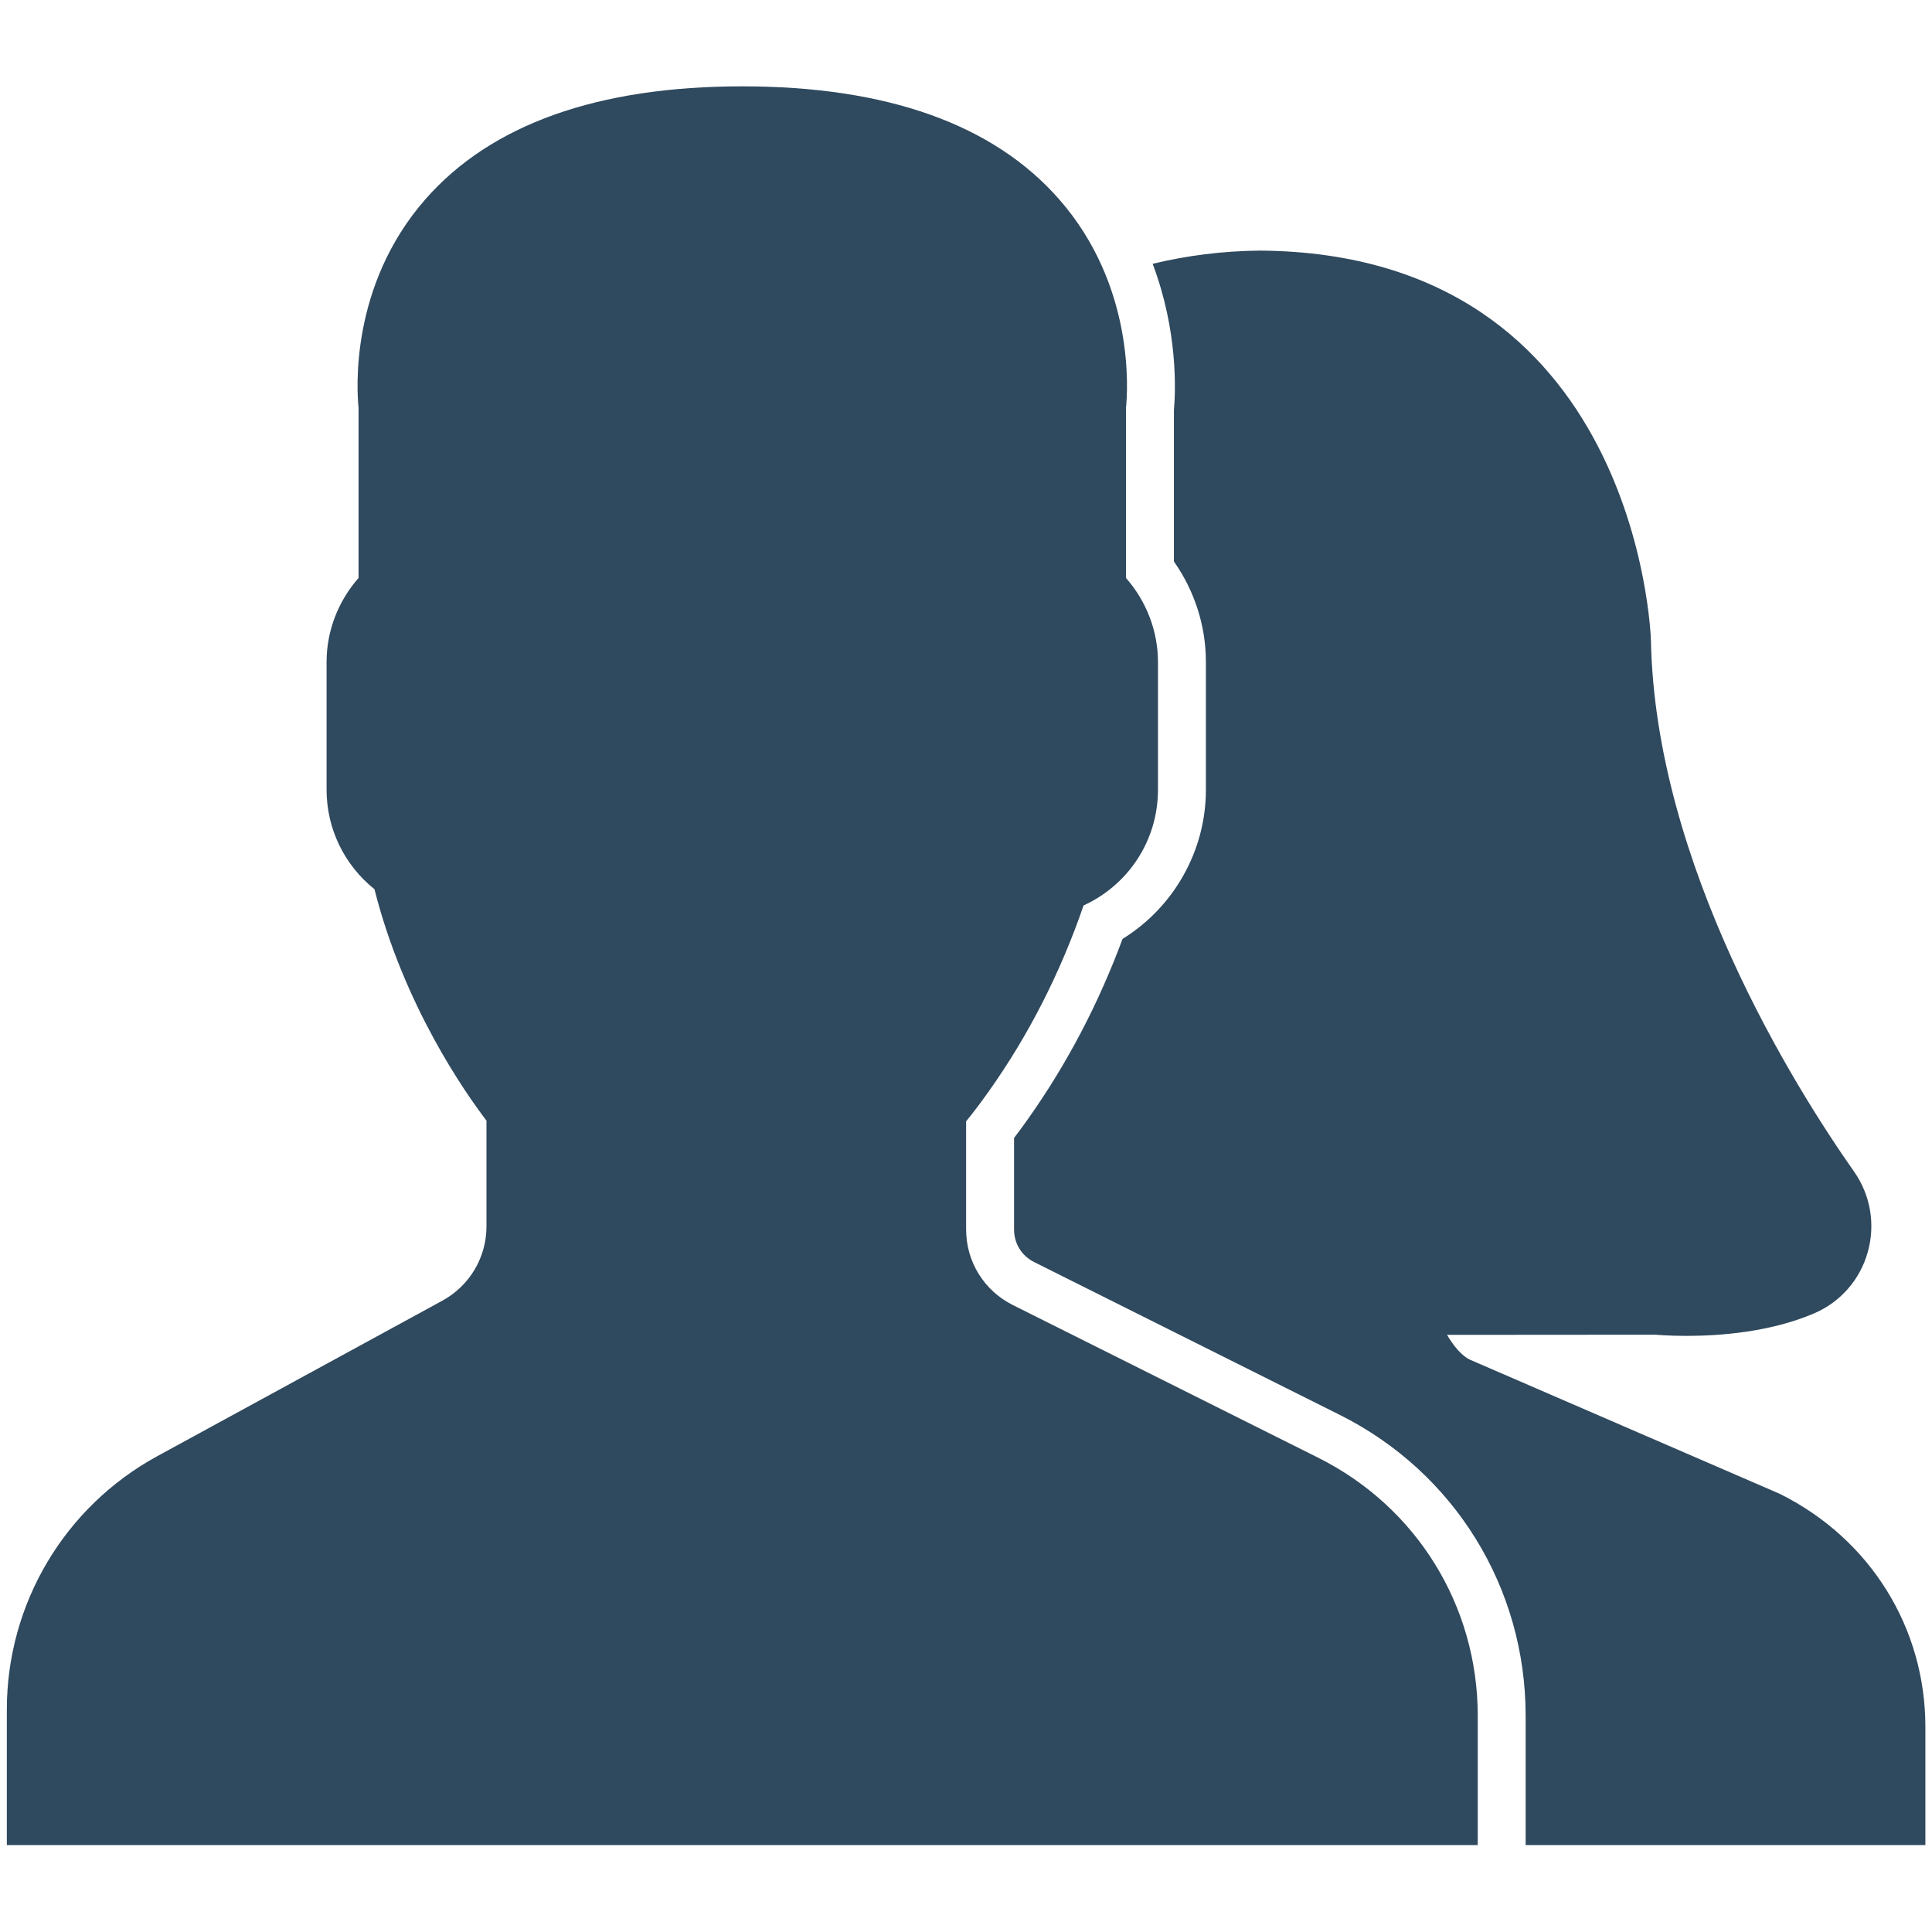
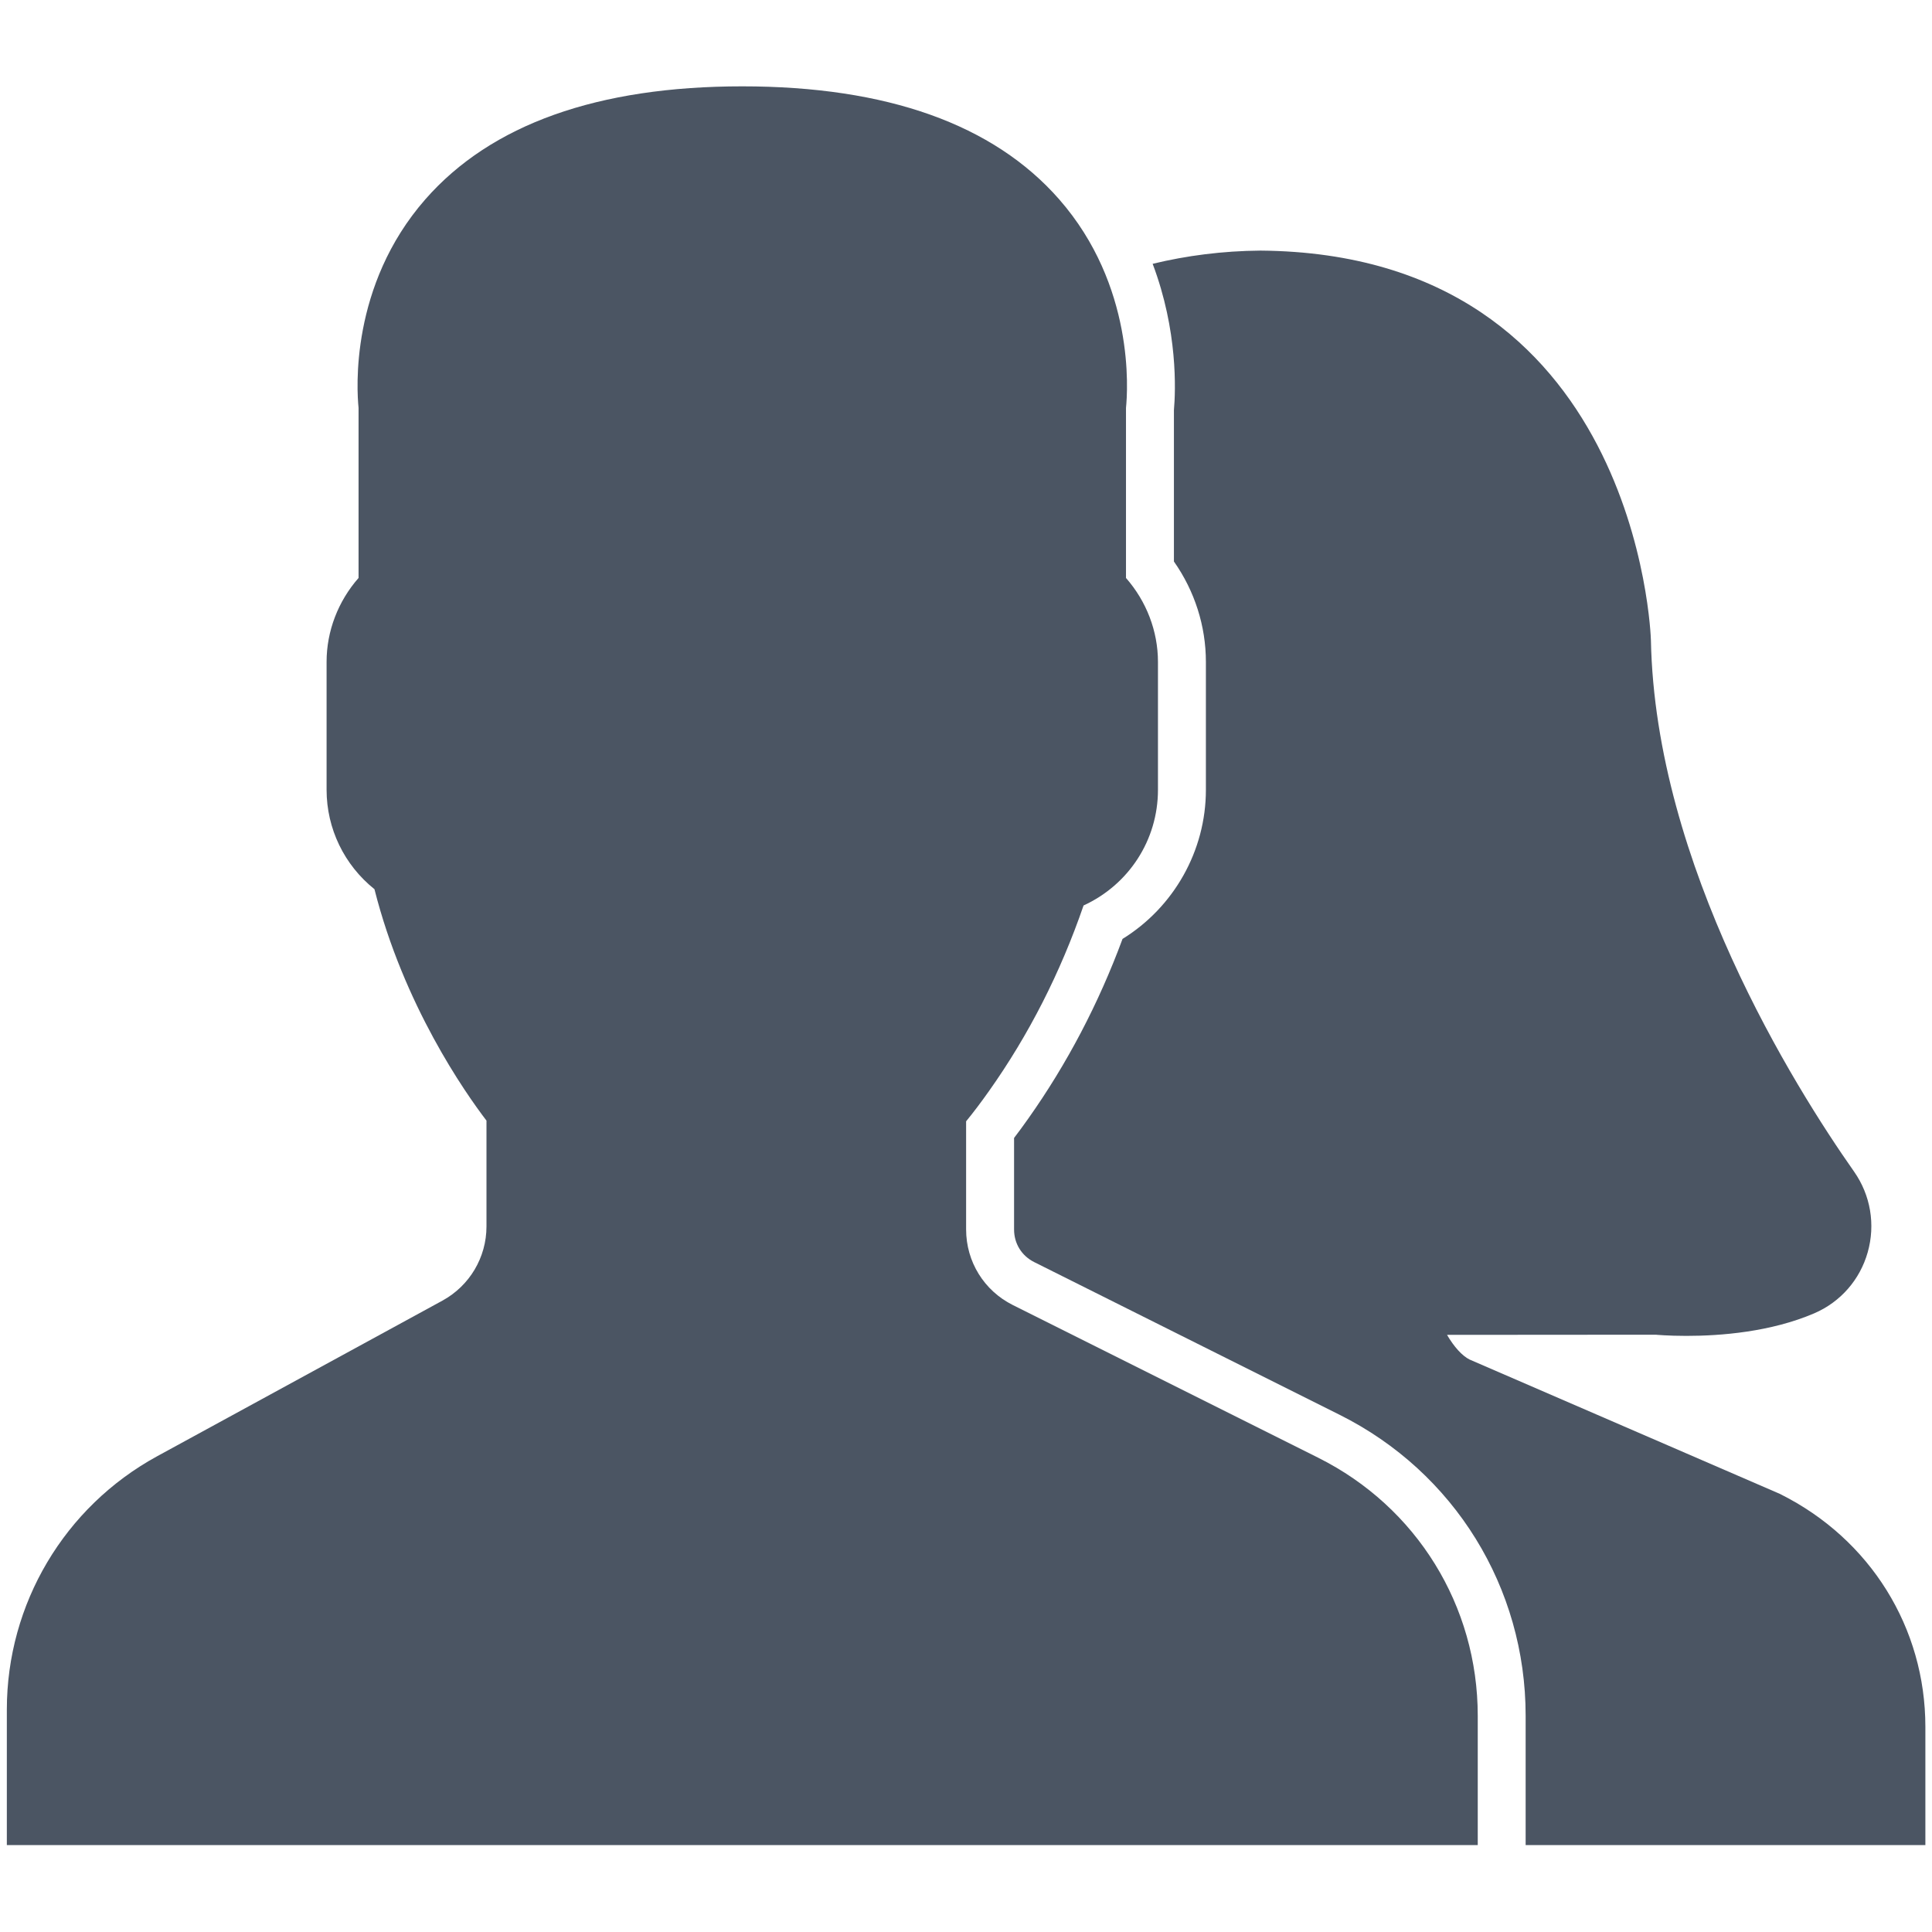
<svg xmlns="http://www.w3.org/2000/svg" width="100" height="100" viewBox="0 0 100 100">
-   <style> .path{} </style>
-   <g id="users-svg">
-     <path fill="#2f495e" class="path" stroke="null" d="m68.235,75.454l-15.811,-7.905c-1.491,-0.746 -2.418,-2.246 -2.418,-3.914l0,-5.596c0.379,-0.463 0.778,-0.991 1.19,-1.574c2.051,-2.896 3.694,-6.121 4.889,-9.598c2.335,-1.071 3.851,-3.38 3.851,-5.986l0,-6.62c0,-1.594 -0.596,-3.138 -1.655,-4.345l0,-8.803c0.093,-0.91 0.457,-6.329 -3.462,-10.8c-3.4,-3.878 -8.916,-5.844 -16.399,-5.844s-12.999,1.966 -16.399,5.842c-3.919,4.47 -3.555,9.891 -3.462,10.8l0,8.803c-1.059,1.207 -1.655,2.751 -1.655,4.345l0,6.62c0,2.014 0.915,3.893 2.478,5.146c1.516,6.003 4.689,10.526 5.798,11.978l0,5.477c0,1.602 -0.874,3.072 -2.279,3.84l-14.765,8.054c-4.801,2.622 -7.782,7.643 -7.782,13.112l0,7.014l76.134,0l0,-6.692c0,-5.692 -3.163,-10.808 -8.252,-13.353l-0,0z" />
-     <path fill="#2f495e" class="path" stroke="null" d="m92.156,77.336l-16.093,-6.968c-0.381,-0.19 -0.803,-0.655 -1.165,-1.276l10.8,-0.008c0,0 0.624,0.061 1.592,0.061c1.776,0 4.366,-0.202 6.62,-1.17c1.352,-0.583 2.359,-1.733 2.762,-3.156c0.407,-1.437 0.149,-2.958 -0.705,-4.176c-3.087,-4.393 -10.291,-15.871 -10.516,-27.513c-0.005,-0.2 -0.657,-19.999 -20.209,-20.159c-1.965,0.017 -3.822,0.258 -5.581,0.684c1.311,3.466 1.19,6.567 1.101,7.574l0,7.834c1.073,1.526 1.655,3.338 1.655,5.199l0,6.62c0,3.156 -1.662,6.078 -4.315,7.716c-1.238,3.347 -2.877,6.473 -4.881,9.303c-0.248,0.353 -0.493,0.685 -0.733,1l0,4.734c0,0.732 0.391,1.365 1.044,1.692l15.811,7.905c5.937,2.969 9.624,8.936 9.624,15.574l0,6.695l20.69,0l0,-6.119c0,-5.118 -2.843,-9.715 -7.503,-12.044z" />
+   <g>
+     <path fill="#4b5563" class="path" stroke="null" d="m68.235,75.454l-15.811,-7.905c-1.491,-0.746 -2.418,-2.246 -2.418,-3.914l0,-5.596c0.379,-0.463 0.778,-0.991 1.19,-1.574c2.051,-2.896 3.694,-6.121 4.889,-9.598c2.335,-1.071 3.851,-3.38 3.851,-5.986l0,-6.62c0,-1.594 -0.596,-3.138 -1.655,-4.345l0,-8.803c0.093,-0.91 0.457,-6.329 -3.462,-10.8c-3.4,-3.878 -8.916,-5.844 -16.399,-5.844s-12.999,1.966 -16.399,5.842c-3.919,4.47 -3.555,9.891 -3.462,10.8l0,8.803c-1.059,1.207 -1.655,2.751 -1.655,4.345l0,6.62c0,2.014 0.915,3.893 2.478,5.146c1.516,6.003 4.689,10.526 5.798,11.978l0,5.477c0,1.602 -0.874,3.072 -2.279,3.84l-14.765,8.054c-4.801,2.622 -7.782,7.643 -7.782,13.112l0,7.014l76.134,0l0,-6.692c0,-5.692 -3.163,-10.808 -8.252,-13.353l-0,0z" />
+     <path fill="#4b5563" class="path" stroke="null" d="m92.156,77.336l-16.093,-6.968c-0.381,-0.19 -0.803,-0.655 -1.165,-1.276l10.8,-0.008c0,0 0.624,0.061 1.592,0.061c1.776,0 4.366,-0.202 6.62,-1.17c1.352,-0.583 2.359,-1.733 2.762,-3.156c0.407,-1.437 0.149,-2.958 -0.705,-4.176c-3.087,-4.393 -10.291,-15.871 -10.516,-27.513c-0.005,-0.2 -0.657,-19.999 -20.209,-20.159c-1.965,0.017 -3.822,0.258 -5.581,0.684c1.311,3.466 1.19,6.567 1.101,7.574l0,7.834c1.073,1.526 1.655,3.338 1.655,5.199l0,6.62c0,3.156 -1.662,6.078 -4.315,7.716c-1.238,3.347 -2.877,6.473 -4.881,9.303c-0.248,0.353 -0.493,0.685 -0.733,1l0,4.734c0,0.732 0.391,1.365 1.044,1.692l15.811,7.905c5.937,2.969 9.624,8.936 9.624,15.574l0,6.695l20.69,0l0,-6.119c0,-5.118 -2.843,-9.715 -7.503,-12.044z" />
  </g>
</svg>
